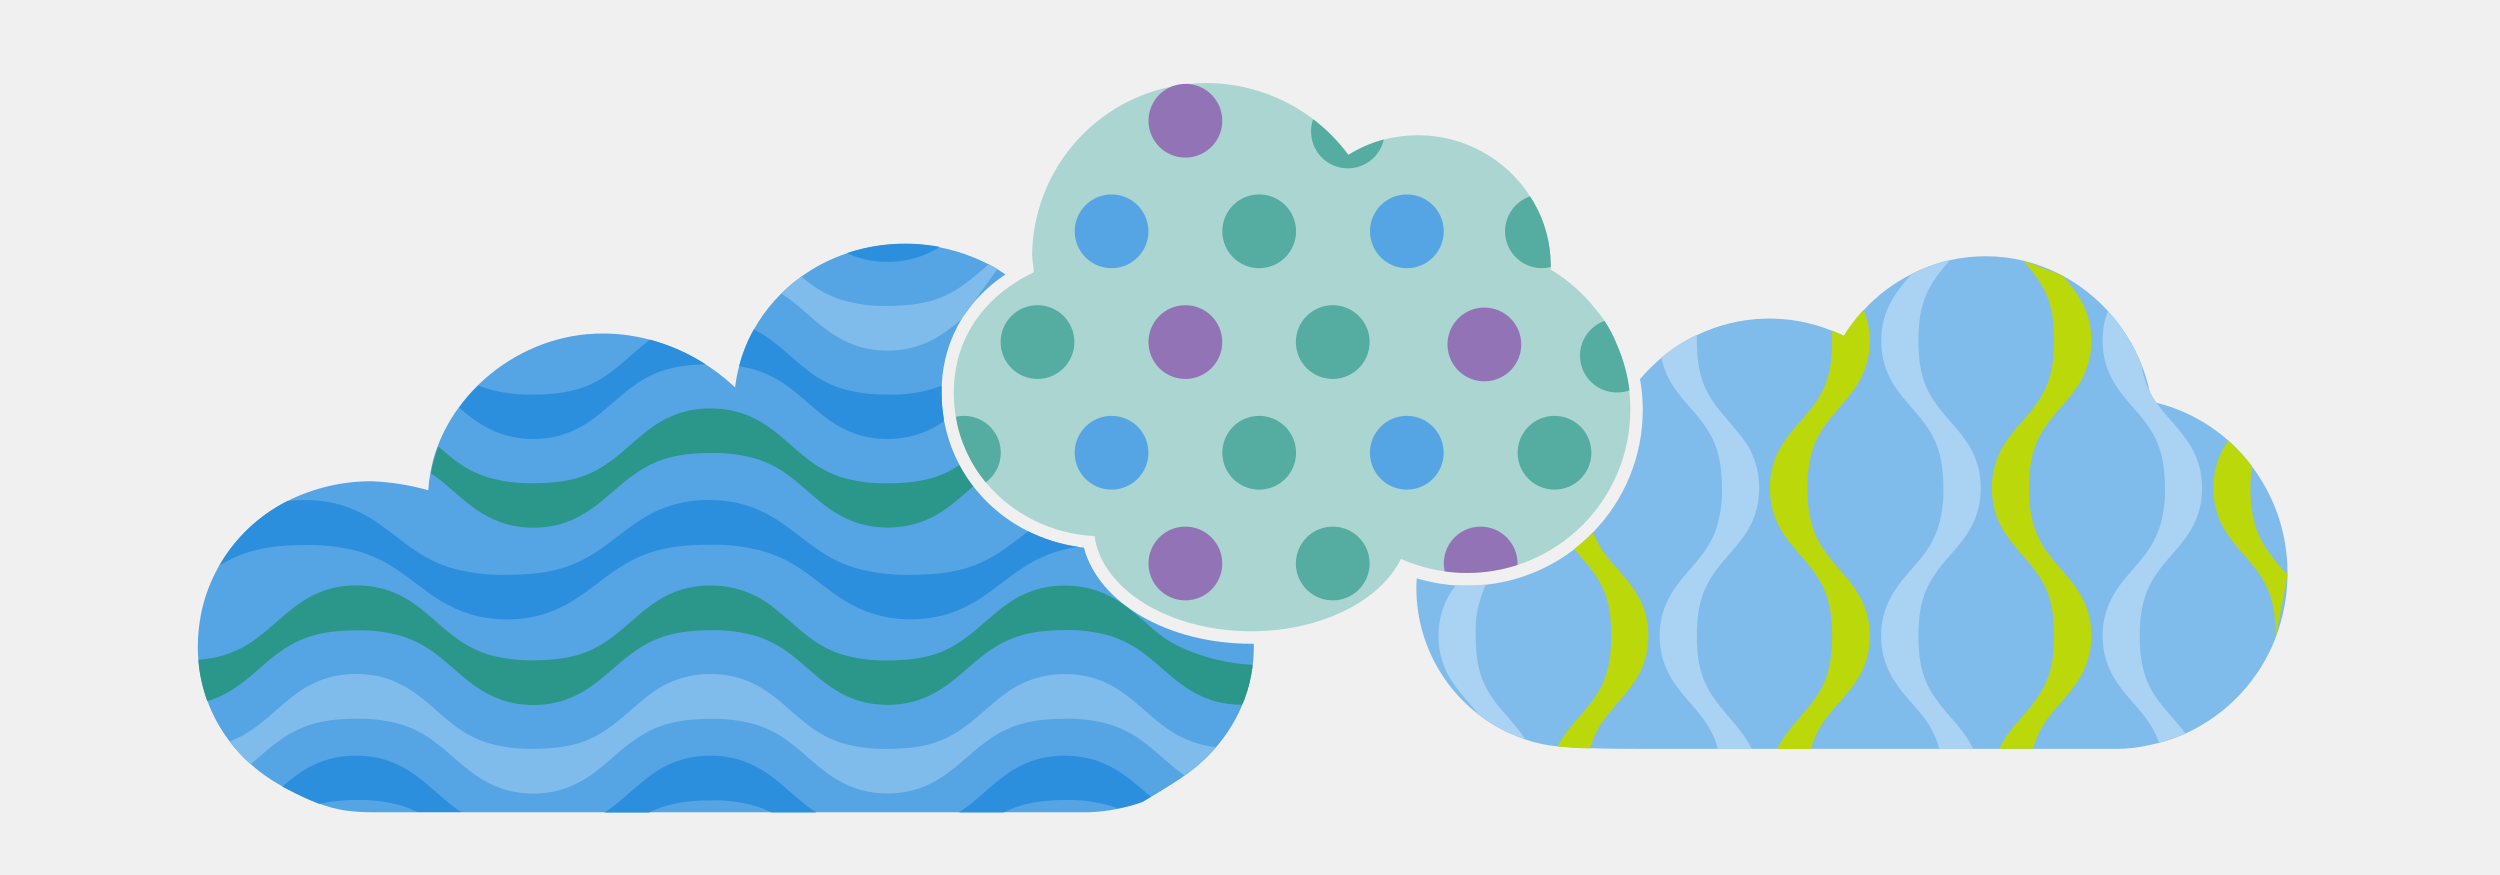
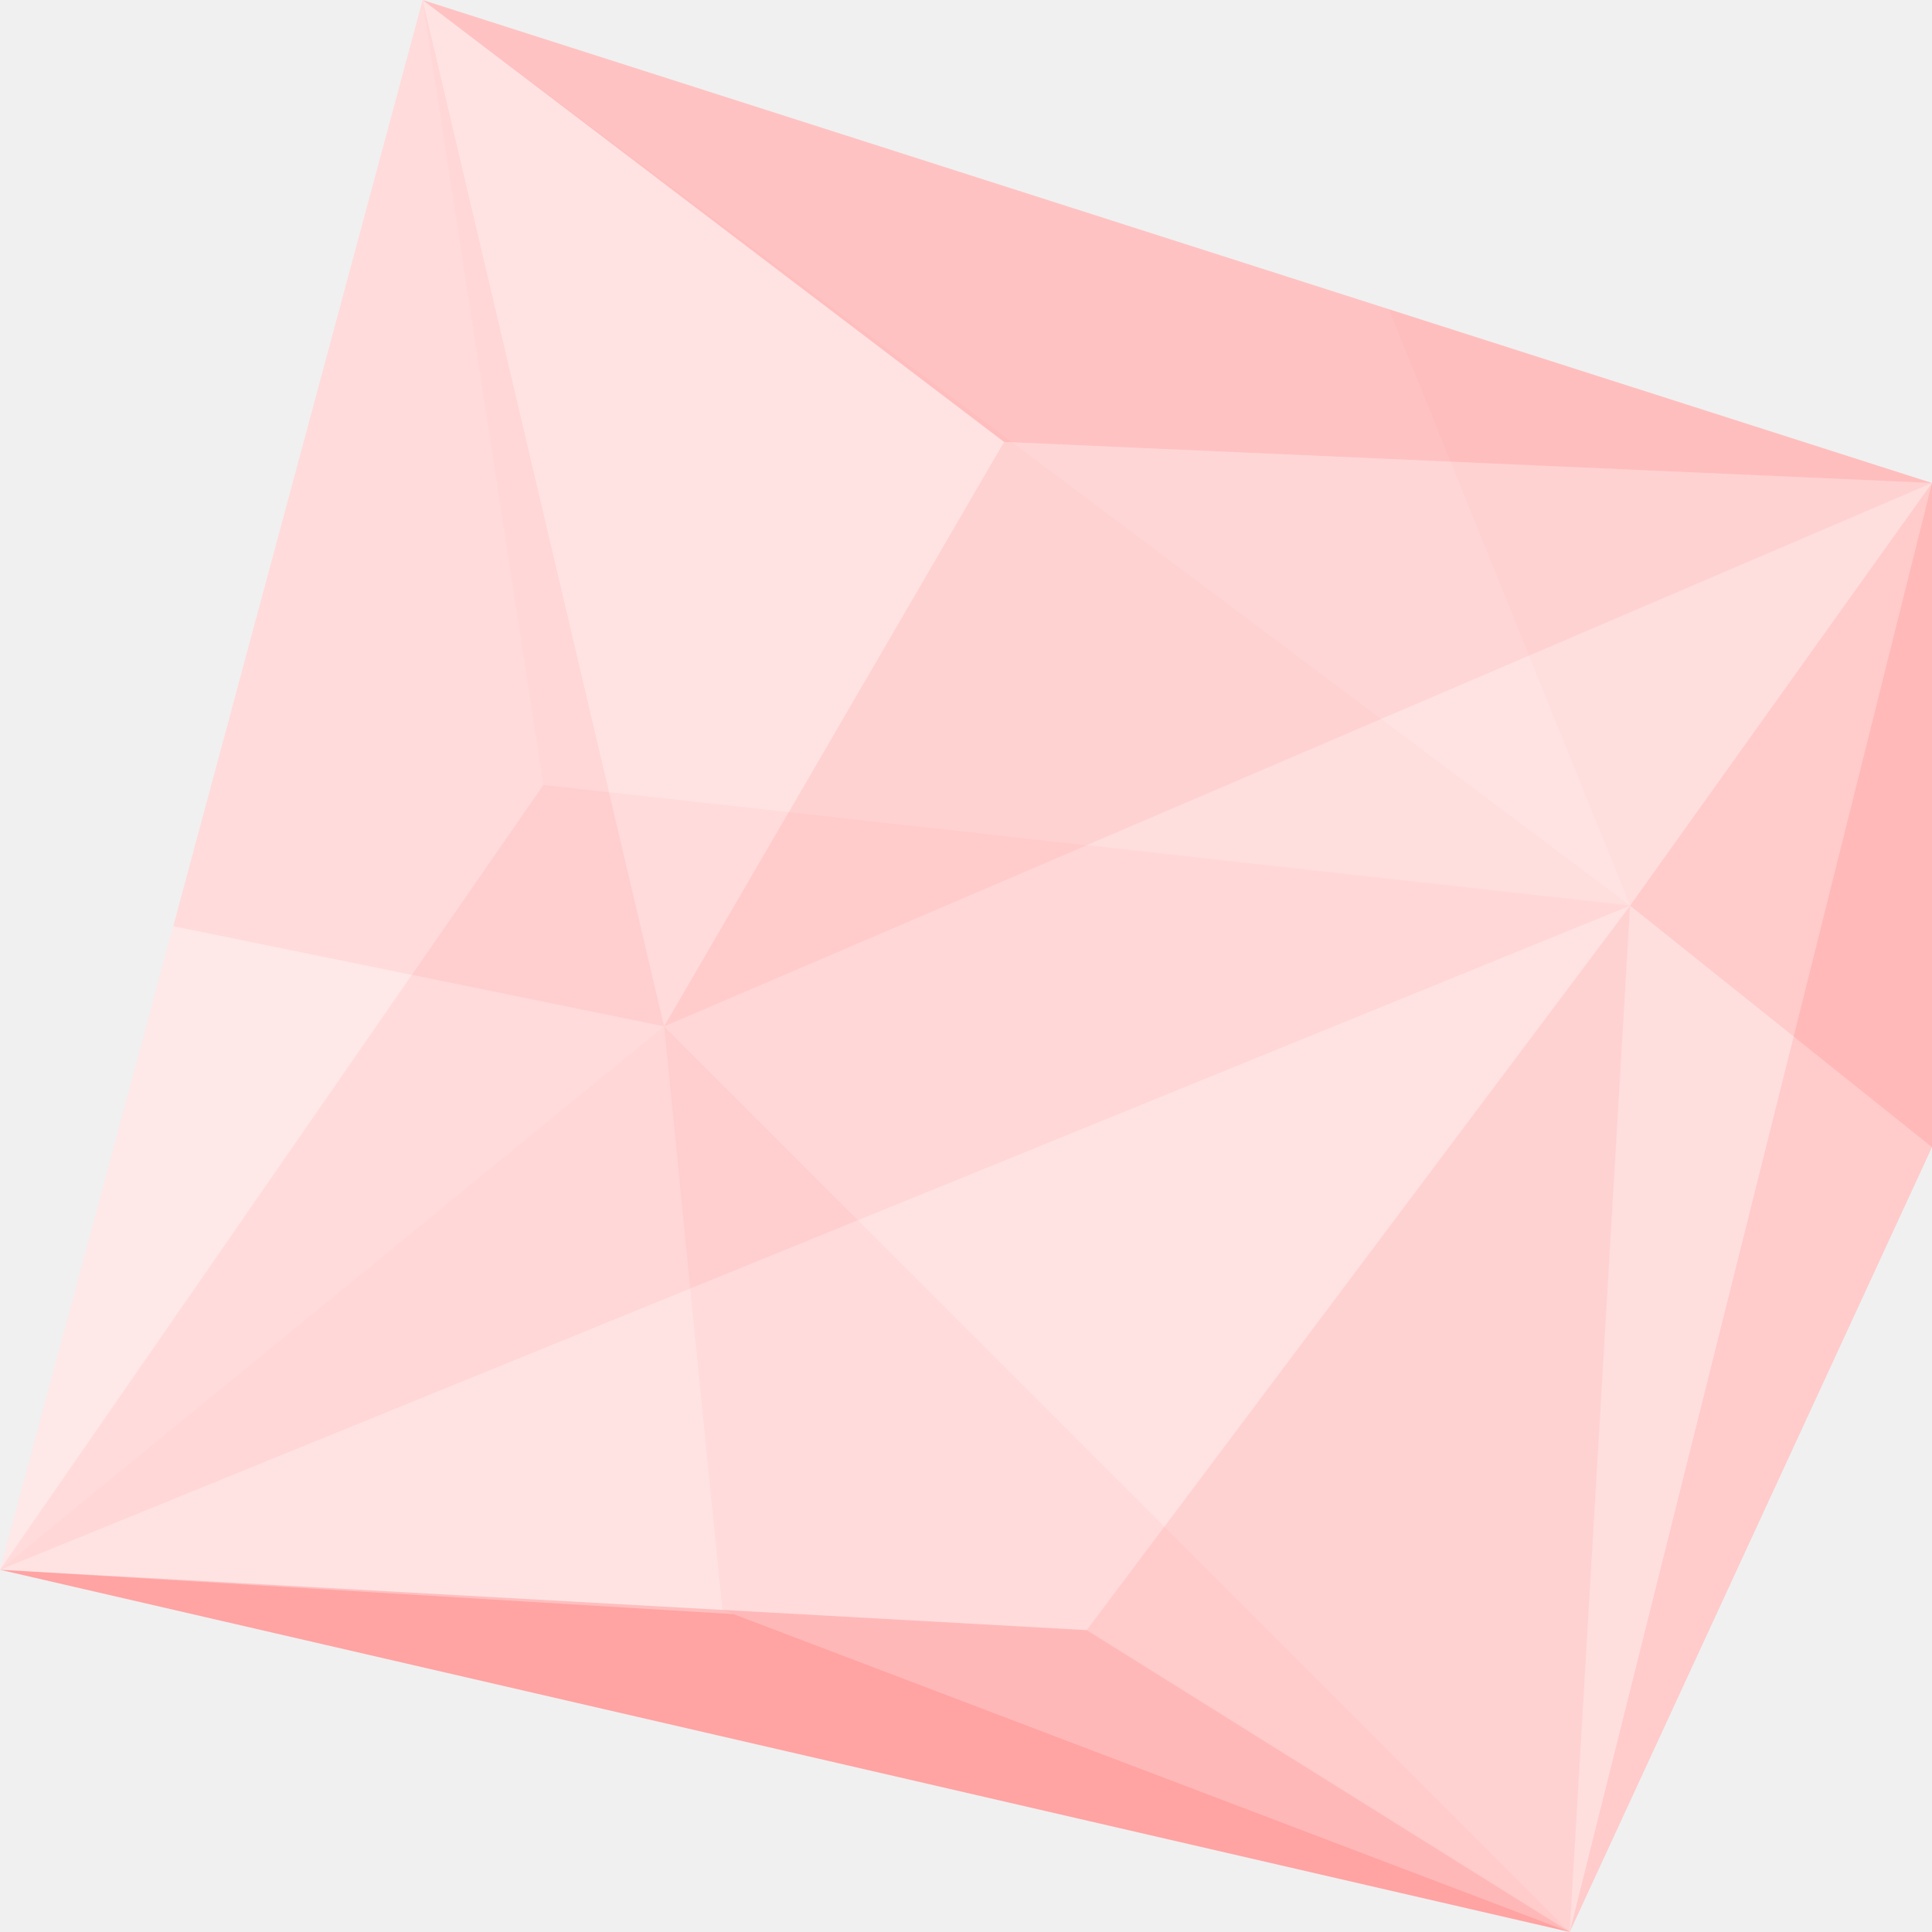
- <svg xmlns="http://www.w3.org/2000/svg" viewBox="0 0 400 140">
+ <svg xmlns="http://www.w3.org/2000/svg" viewBox="0 0 64 64">
  <defs>
-     <style>.cls-1{fill:#80bceb;}.cls-2{fill:#aad2f2;}.cls-3{fill:#bad80a;}.cls-4{fill:#55a5e4;}.cls-5{fill:#2b8fde;}.cls-6{fill:#2b978a;}.cls-7{fill:#aad5d0;}.cls-8{fill:#55aca1;}.cls-9{fill:#9273b6;}</style>
+     <style>.cls-1{isolation:isolate;}.cls-2{fill:#fff;}.cls-3{mix-blend-mode:multiply;}.cls-4,.cls-5,.cls-6,.cls-7,.cls-8,.cls-9{fill:red;}.cls-4{opacity:0.05;}.cls-5{opacity:0.07;}.cls-6{opacity:0.1;}.cls-7{opacity:0.2;}.cls-8{opacity:0.15;}.cls-9{opacity:0.12;}</style>
  </defs>
-   <g id="ICONS">
-     <path class="cls-1" d="M366,91.73c0,.1,0,.2,0,.3a28.39,28.39,0,0,1-1.91,10v.06a27.86,27.86,0,0,1-14.4,15.27h0a25.3,25.3,0,0,1-4.21,1.48h0c-.47.13-.94.24-1.43.34a23.07,23.07,0,0,1-5.34.64h-74c-4.27,0-7.59,0-10.27-.11-1.77,0-3.27-.13-4.58-.24l-.64-.06A21.52,21.52,0,0,1,244,118.3c-.81-.29-1.56-.6-2.32-.92l-.39-.17a25.55,25.55,0,0,1-14.67-23q0-.86.06-1.68a29,29,0,0,0,4.19.92c.66.1,1.34.17,2,.21s1.21.06,1.83.06a28.16,28.16,0,0,0,8.7-1.38,28.11,28.11,0,0,0,8.44-4.43,25.88,25.88,0,0,0,3-2.69,28.05,28.05,0,0,0,8-19.63,26.88,26.88,0,0,0-.2-3.31c-.06-.54-.15-1.07-.25-1.61a28.82,28.82,0,0,1,3.41-3.4,27.38,27.38,0,0,1,5.69-3.64,26.69,26.69,0,0,1,21.68-.69c.63.25,1.25.53,1.86.83a27.32,27.32,0,0,1,3.18-4.17,26.42,26.42,0,0,1,7.63-5.74h0A25.72,25.72,0,0,1,312,41.62a26.33,26.33,0,0,1,5.7-.62,25.75,25.75,0,0,1,6,.7h0a26.62,26.62,0,0,1,6.3,2.4h0a27.08,27.08,0,0,1,7.27,5.67,27.66,27.66,0,0,1,5.35,8.52,0,0,0,0,0,0,0,27.19,27.19,0,0,1,1.3,4.25h0c.13.57.24,1.14.33,1.72l.82.19a27.17,27.17,0,0,1,15.21,10.12h0A28.26,28.26,0,0,1,366,91.73Z" />
-     <path class="cls-2" d="M244,118.3c-.81-.29-1.56-.6-2.32-.92l-.39-.17a25.33,25.33,0,0,1-4.69-2.86c-1.22-1.57-2.76-3.09-4-4.93a13,13,0,0,1-2.45-7.66v0a13.07,13.07,0,0,1,2.78-8.13q.9.06,1.83.06a27.1,27.1,0,0,0,3-.16,17,17,0,0,0-1.65,8.23h0c0,5.26,1.13,7.9,3.17,10.62,1.37,1.81,3.06,3.43,4.42,5.41C243.77,118,243.88,118.12,244,118.3Z" />
-     <path class="cls-3" d="M263.73,101.74v0a12.92,12.92,0,0,1-2.44,7.66c-1.38,2-3.08,3.61-4.35,5.33a14.58,14.58,0,0,0-2.52,5c-1.77,0-3.27-.13-4.58-.24l-.64-.06a14.26,14.26,0,0,1,1-1.66c1.36-2,3-3.6,4.42-5.41,2-2.72,3.17-5.36,3.17-10.62h0c0-5.25-1.12-7.89-3.17-10.61-.85-1.12-1.81-2.16-2.75-3.27a25.88,25.88,0,0,0,3-2.69,15.84,15.84,0,0,0,2,3.58C259.48,92.18,263.73,95.19,263.73,101.74Z" />
-     <path class="cls-2" d="M279.08,117.78a14.93,14.93,0,0,1,1.2,2.07h-5.4a14.23,14.23,0,0,0-2.55-5.1c-1.27-1.72-3-3.33-4.34-5.33a12.93,12.93,0,0,1-2.45-7.66v0c0-6.55,4.26-9.56,6.79-13a14.74,14.74,0,0,0,2.33-4.34,19.78,19.78,0,0,0,.85-6.28c0-5.26-1.2-8-3.18-10.63-1.27-1.72-3-3.32-4.34-5.32a13.22,13.22,0,0,1-2.18-5,27.38,27.38,0,0,1,5.69-3.64c0,.3,0,.6,0,.92h0c0,5.25,1.13,7.9,3.18,10.62,1.36,1.81,3,3.42,4.41,5.4a12.75,12.75,0,0,1,2.37,7.6c0,6.55-4.06,9.37-6.78,13-2,2.72-3.18,5.36-3.18,10.61h0c0,5.26,1.13,7.9,3.18,10.62C276,114.18,277.72,115.8,279.08,117.78Z" />
-     <path class="cls-3" d="M299.16,101.76h0c0-6.55-4.25-9.56-6.79-13-2-2.66-3.18-5.36-3.18-10.62h0c0-5.26,1.21-8,3.18-10.62,2.54-3.43,6.78-6.45,6.79-13h0a12.75,12.75,0,0,0-1-4.94A27.31,27.31,0,0,0,295,53.72c-.61-.3-1.23-.58-1.86-.83h0c0,.51,0,1,0,1.61h0c0,5.25-1.13,7.9-3.17,10.62-2.73,3.63-6.79,6.45-6.79,13h0c0,6.55,4.06,9.37,6.79,13,2,2.72,3.17,5.36,3.17,10.62h0c0,5.25-1.13,7.9-3.17,10.62-1.81,2.41-4.2,4.46-5.6,7.48h5.38a14.59,14.59,0,0,1,2.55-5.1C294.91,111.31,299.16,108.3,299.16,101.76Z" />
-     <path class="cls-2" d="M314.52,117.78a14.93,14.93,0,0,1,1.2,2.07h-5.41a14.37,14.37,0,0,0-2.54-5.1c-1.27-1.72-3-3.33-4.35-5.33a12.92,12.92,0,0,1-2.44-7.66v0c0-6.55,4.25-9.56,6.79-13a14.72,14.72,0,0,0,2.32-4.34,19.78,19.78,0,0,0,.85-6.28c0-5.26-1.2-8-3.17-10.63-1.27-1.72-3-3.32-4.35-5.32A12.92,12.92,0,0,1,301,54.52v0c0-5.07,2.55-8,4.87-10.69h0A25.72,25.72,0,0,1,312,41.62c-.65.75-1.3,1.49-1.88,2.26-2,2.72-3.17,5.37-3.17,10.62h0c0,5.25,1.12,7.9,3.17,10.62,1.36,1.81,3.06,3.42,4.42,5.4a12.75,12.75,0,0,1,2.37,7.6c0,6.55-4.06,9.37-6.79,13-2,2.72-3.17,5.36-3.17,10.61h0c0,5.26,1.12,7.9,3.17,10.62C311.46,114.18,313.16,115.8,314.52,117.78Z" />
-     <path class="cls-3" d="M330,44.1h0c2.25,2.59,4.61,5.51,4.61,10.39v0a12.93,12.93,0,0,1-2.45,7.66c-1.38,2-3.07,3.6-4.34,5.32-2,2.67-3.18,5.37-3.18,10.63a19.78,19.78,0,0,0,.85,6.28,15,15,0,0,0,2.33,4.34c2.54,3.43,6.79,6.44,6.79,13v0a12.93,12.93,0,0,1-2.45,7.66c-1.38,2-3.07,3.61-4.34,5.33a14.56,14.56,0,0,0-2.55,5.1h-5.4a14.93,14.93,0,0,1,1.2-2.07c1.36-2,3.05-3.6,4.41-5.41,2-2.72,3.18-5.36,3.18-10.62h0c0-5.25-1.13-7.89-3.18-10.61-2.72-3.63-6.78-6.45-6.78-13a12.75,12.75,0,0,1,2.37-7.6c1.36-2,3.05-3.59,4.41-5.4,2-2.72,3.18-5.37,3.18-10.62h0c0-5.25-1.13-7.9-3.18-10.62-.56-.75-1.18-1.46-1.8-2.18h0Z" />
-     <path class="cls-2" d="M345.53,112.37c1.28,1.69,2.84,3.21,4.14,5a25.3,25.3,0,0,1-4.21,1.48h0a14.94,14.94,0,0,0-2.25-4.12c-1.27-1.72-3-3.33-4.35-5.33a12.92,12.92,0,0,1-2.44-7.66v0c0-6.55,4.25-9.56,6.79-13a15.22,15.22,0,0,0,2.33-4.34,19.78,19.78,0,0,0,.85-6.28c0-5.26-1.21-8-3.18-10.63-1.27-1.72-3-3.32-4.35-5.32a12.92,12.92,0,0,1-2.44-7.66v0a13,13,0,0,1,.85-4.72,27.66,27.66,0,0,1,5.35,8.52,0,0,0,0,0,0,0,13.8,13.8,0,0,0,1.3,4.25h0a14.89,14.89,0,0,0,1.15,1.91c.15.21.3.43.46.64,1.37,1.81,3.06,3.42,4.42,5.4a12.82,12.82,0,0,1,2.37,7.6c0,6.55-4.06,9.37-6.79,13-2,2.72-3.17,5.36-3.17,10.61h0C342.36,107,343.49,109.65,345.53,112.37Z" />
-     <path class="cls-3" d="M366,92c-1-1.14-1.94-2.19-2.75-3.28a15.22,15.22,0,0,1-2.33-4.34,19.78,19.78,0,0,1-.85-6.28,26.27,26.27,0,0,1,.22-3.51h0a26.67,26.67,0,0,0-3.77-4.1s0,0,0,0a12.82,12.82,0,0,0-2.37,7.6c0,6.55,4.06,9.37,6.79,13,2,2.72,3.17,5.36,3.17,10.61v.38Z" />
-     <path class="cls-4" d="M200.61,103.59a24.19,24.19,0,0,1-1.57,8.5,25.27,25.27,0,0,1-4.48,7.47,27,27,0,0,1-5,4.51c-2,1.46-6.8,4.27-6.8,4.27a28.75,28.75,0,0,1-8.58,1.62h0c-.52,0-114.74,0-114.74,0a30.7,30.7,0,0,1-3.87-.24s0,0,0,0a0,0,0,0,0,0,0c-3.49-.42-6.65-2-9.56-3.48a26.29,26.29,0,0,1-5.91-4,25.35,25.35,0,0,1-3.38-3.65,24.53,24.53,0,0,1-3.55-6.49,24.06,24.06,0,0,1-1.44-6.64c-.06-.63-.08-1.26-.08-1.9a27.12,27.12,0,0,1,.53-5.38,25.25,25.25,0,0,1,2.21-6.4c.16-.33.34-.66.52-1l.24-.42A26.22,26.22,0,0,1,46,80.16,29.89,29.89,0,0,1,59.53,77a39.59,39.59,0,0,1,9,1.44,21.37,21.37,0,0,1,.33-2.77,23.46,23.46,0,0,1,1.17-4.29,26.15,26.15,0,0,1,3.37-6.18,26.81,26.81,0,0,1,3.09-3.58A29.53,29.53,0,0,1,84.61,56,28.38,28.38,0,0,1,94,53.46s0,0,0,0h.19c.76-.07,1.5-.1,2.27-.1a29.38,29.38,0,0,1,7.55,1A31.86,31.86,0,0,1,117.62,62a23.18,23.18,0,0,1,.63-3.36,24.74,24.74,0,0,1,2.35-5.89,25.9,25.9,0,0,1,7.57-8.46,27,27,0,0,1,7.3-3.75h0a29.29,29.29,0,0,1,22.7,1.75c.33.17.67.35,1,.54l.39.23c.44.27.88.55,1.31.84a24.63,24.63,0,0,0-5.32,4.8l0,0A19.76,19.76,0,0,0,153.85,51l0,.06a21.94,21.94,0,0,0-3.17,10.61c0,.38,0,.77,0,1.16A25,25,0,0,0,151,67c0,.14,0,.28.07.41a24.22,24.22,0,0,0,4.66,10.4c.16.21.32.42.49.62A25.28,25.28,0,0,0,164.49,85a26.49,26.49,0,0,0,8,2.5h0l.94.13C175.78,96.5,186.89,103,200.2,103h.39C200.59,103.19,200.61,103.39,200.61,103.59Z" />
-     <path class="cls-1" d="M94,53.46h.19l-.32.08.12-.07S94,53.47,94,53.46Z" />
-     <path class="cls-1" d="M153.81,51.1c-2.95,2.52-6.36,5-11.79,5h0c-7.85,0-11.47-5.1-15.59-8.15-.47-.35-.94-.68-1.42-1l3.19-2.69c.36.3.72.59,1.09.87a17.4,17.4,0,0,0,5.23,2.82,23.87,23.87,0,0,0,7.51,1h0c6.31,0,9.48-1.36,12.74-3.81,1.18-.89,2.29-1.89,3.43-2.87.33.17.67.35,1,.54l.39.23Z" />
-     <path class="cls-1" d="M194.56,119.56a27,27,0,0,1-5,4.51c-2.45-1.67-4.4-3.74-6.49-5.28a17.63,17.63,0,0,0-5.21-2.79,23.73,23.73,0,0,0-7.54-1c-6.31,0-9.55,1.44-12.74,3.81-4.12,3-7.74,8.14-15.59,8.14h0c-7.85,0-11.47-5.1-15.59-8.14a17.45,17.45,0,0,0-5.2-2.79,23.77,23.77,0,0,0-7.54-1c-6.31,0-9.55,1.44-12.75,3.81-4.12,3-7.73,8.14-15.59,8.14h0c-7.86,0-11.47-5.1-15.59-8.14A17.63,17.63,0,0,0,64.5,116,23.77,23.77,0,0,0,57,115c-6.31,0-9.55,1.44-12.74,3.81-1.38,1-2.71,2.27-4.16,3.48a25.35,25.35,0,0,1-3.38-3.65A17.7,17.7,0,0,0,41.36,116c2.17-1.64,4.11-3.68,6.48-5.31A15.44,15.44,0,0,1,57,107.84c7.87,0,11.25,4.87,15.6,8.15a17.3,17.3,0,0,0,5.23,2.82,23.91,23.91,0,0,0,7.51,1h0c6.3,0,9.47-1.36,12.74-3.81,2.17-1.64,4.11-3.68,6.48-5.31a15.44,15.44,0,0,1,9.12-2.84c7.86,0,11.25,4.87,15.6,8.15a17.18,17.18,0,0,0,5.23,2.82,23.87,23.87,0,0,0,7.51,1h0c6.31,0,9.48-1.36,12.74-3.81,2.18-1.64,4.12-3.68,6.49-5.31a15.38,15.38,0,0,1,9.11-2.84c7.87,0,11.25,4.87,15.6,8.15A16.9,16.9,0,0,0,194.56,119.56Z" />
-     <path class="cls-5" d="M170.35,120.91a15.38,15.38,0,0,0-9.11,2.84c-2.37,1.63-4.31,3.67-6.49,5.31-.43.33-.87.63-1.31.92h7.17C163,128.75,166,128,170.35,128a23.73,23.73,0,0,1,7.54,1c.32.11.63.23.93.35a23.89,23.89,0,0,0,4-1.08l1.32-.79C180.53,124.47,177.08,120.91,170.35,120.91Z" />
-     <path class="cls-5" d="M129.26,129.06c-4.35-3.28-7.74-8.15-15.6-8.15a15.44,15.44,0,0,0-9.12,2.84c-2.37,1.63-4.31,3.67-6.48,5.31-.44.33-.89.64-1.34.94h7.16c2.45-1.24,5.36-1.94,9.78-1.94a23.77,23.77,0,0,1,7.54,1,15.66,15.66,0,0,1,2.2.92h7.18C130.14,129.7,129.7,129.39,129.26,129.06Z" />
-     <path class="cls-5" d="M72.56,129.06c-4.35-3.28-7.73-8.15-15.6-8.15a15.44,15.44,0,0,0-9.12,2.84,31.78,31.78,0,0,0-2.67,2.1c.27.14.52.29.8.43a49.9,49.9,0,0,0,5.1,2.34A26.93,26.93,0,0,1,57,128a23.77,23.77,0,0,1,7.54,1,15.69,15.69,0,0,1,2.22.93H73.9C73.45,129.71,73,129.4,72.56,129.06Z" />
-     <path class="cls-5" d="M172.51,87.5a20.88,20.88,0,0,0-9,3.45c-4.7,3-8.83,8.14-17.77,8.14h0c-9,0-13.07-5.1-17.77-8.14A20.91,20.91,0,0,0,122,88.16a30.61,30.61,0,0,0-8.59-1c-7.2,0-10.89,1.44-14.54,3.81-4.7,3-8.81,8.14-17.77,8.14h0C72.1,99.09,68,94,63.28,91a21.1,21.1,0,0,0-5.94-2.79,30.61,30.61,0,0,0-8.59-1c-6.61,0-10.27,1.22-13.64,3.26A26.22,26.22,0,0,1,46,80.16,23.29,23.29,0,0,1,48.75,80c9,0,12.82,4.87,17.78,8.15a20.83,20.83,0,0,0,6,2.82,30.86,30.86,0,0,0,8.57,1h0c7.18,0,10.79-1.36,14.52-3.81,2.48-1.64,4.69-3.68,7.39-5.31A19.33,19.33,0,0,1,113.39,80c9,0,12.82,4.87,17.78,8.15a20.58,20.58,0,0,0,6,2.82,30.78,30.78,0,0,0,8.56,1h0c7.2,0,10.81-1.36,14.53-3.81,1.46-1,2.83-2.07,4.26-3.15A26.49,26.49,0,0,0,172.51,87.5Z" />
-     <path class="cls-6" d="M155.69,77.83c-3.44,3-7,6.58-13.67,6.58h0c-7.85,0-11.47-5.1-15.59-8.14a17.46,17.46,0,0,0-5.2-2.79,23.78,23.78,0,0,0-7.54-1c-6.31,0-9.55,1.44-12.75,3.81-4.12,3-7.73,8.14-15.59,8.14h0c-7.86,0-11.47-5.1-15.59-8.14-.27-.2-.53-.39-.8-.57a23.46,23.46,0,0,1,1.17-4.29c.82.72,1.63,1.42,2.48,2.06a17.3,17.3,0,0,0,5.23,2.82,23.91,23.91,0,0,0,7.51,1h0c6.3,0,9.47-1.36,12.74-3.81,2.17-1.64,4.11-3.68,6.48-5.31a15.44,15.44,0,0,1,9.12-2.84c7.86,0,11.25,4.87,15.6,8.15a17.18,17.18,0,0,0,5.23,2.82,23.87,23.87,0,0,0,7.51,1h0c5.48,0,8.59-1,11.45-2.9A24.17,24.17,0,0,0,155.69,77.83Z" />
-     <path class="cls-5" d="M150.34,39.53A15.26,15.26,0,0,1,142,41.89h0a15.08,15.08,0,0,1-6.51-1.39,29.52,29.52,0,0,1,14.86-1Z" />
-     <path class="cls-6" d="M200.44,106.38a23.39,23.39,0,0,1-1.4,5.71l-.35.67c-7.86,0-11.47-5.1-15.59-8.15a18.11,18.11,0,0,0-5.21-2.79,23.73,23.73,0,0,0-7.54-1c-6.31,0-9.55,1.45-12.74,3.81-4.12,3-7.74,8.15-15.59,8.15h0c-7.85,0-11.47-5.1-15.59-8.15a17.92,17.92,0,0,0-5.2-2.79,23.77,23.77,0,0,0-7.54-1c-6.31,0-9.55,1.45-12.75,3.81-4.12,3-7.73,8.15-15.59,8.15h0c-7.86,0-11.47-5.1-15.59-8.15a18.11,18.11,0,0,0-5.21-2.79,23.77,23.77,0,0,0-7.54-1c-6.31,0-9.55,1.45-12.74,3.81s-6.17,6.06-11.09,7.52a24.06,24.06,0,0,1-1.44-6.64,17,17,0,0,0,9.67-3.68c1.42-1.07,2.75-2.31,4.16-3.51.74-.62,1.5-1.23,2.32-1.79A15.37,15.37,0,0,1,57,93.66c5.4,0,8.69,2.3,11.63,4.8,1.34,1.15,2.61,2.33,4,3.35a17.55,17.55,0,0,0,5.23,2.83,24.25,24.25,0,0,0,7.51,1h0c6.3,0,9.47-1.35,12.74-3.81,1.31-1,2.54-2.12,3.83-3.22a28.56,28.56,0,0,1,2.65-2.08l.38-.26a15.3,15.3,0,0,1,8.74-2.59,15.86,15.86,0,0,1,10.4,3.8c.47.36.92.74,1.37,1.12,1.29,1.11,2.52,2.24,3.83,3.23a17.43,17.43,0,0,0,5.23,2.83,24.2,24.2,0,0,0,7.51,1h0c6.31,0,9.48-1.35,12.74-3.81,2.18-1.63,4.12-3.67,6.49-5.3a15.32,15.32,0,0,1,9.11-2.85c7.87,0,11.25,4.88,15.6,8.15C189,104.07,194.65,106.07,200.44,106.38Z" />
-     <path class="cls-5" d="M104,54.35a31.14,31.14,0,0,1,8.89,3.94c-5.84.11-9,1.53-12,3.8-4.12,3.05-7.73,8.15-15.59,8.15h0c-5.48,0-8.89-2.48-11.85-5a26.8,26.8,0,0,1,3.09-3.58c.4.17.82.33,1.25.47a24.24,24.24,0,0,0,7.51,1v0l0,0c6.3,0,9.47-1.35,12.74-3.81C100.07,57.78,101.89,55.91,104,54.35Z" />
-     <path class="cls-5" d="M151,67.43a15.5,15.5,0,0,1-9,2.81h0c-7.85,0-11.47-5.1-15.59-8.15a17.28,17.28,0,0,0-8.15-3.49,24.74,24.74,0,0,1,2.35-5.89c3.46,1.71,5.86,4.47,8.66,6.58a17.43,17.43,0,0,0,5.23,2.83,24.2,24.2,0,0,0,7.51,1v0a22.12,22.12,0,0,0,8.63-1.39c0,.38,0,.77,0,1.16A25,25,0,0,0,151,67C151,67.16,151,67.3,151,67.43Z" />
-     <path class="cls-7" d="M260.85,65.54a26.13,26.13,0,0,1-26.13,26.13,24.8,24.8,0,0,1-3.57-.25,26.28,26.28,0,0,1-7-2C220.85,96.14,211.38,101,200.2,101c-13.13,0-23.9-6.69-25.08-15.24a24.09,24.09,0,0,1-17.4-8.58,22.2,22.2,0,0,1-4.79-10.49,22.9,22.9,0,0,1-.32-3.82c0-8.61,4.7-15.4,12.79-19.31,0-1-.26-1.83-.26-2.87A27.84,27.84,0,0,1,187.3,13.88a26.76,26.76,0,0,1,3-.46c.91-.09,1.83-.13,2.76-.13a28.38,28.38,0,0,1,22.7,11.48,20.85,20.85,0,0,1,5.69-2.45,22,22,0,0,1,5.53-.68,21.28,21.28,0,0,1,17.83,9.78c.18.26.34.52.5.79a20.24,20.24,0,0,1,2.81,10.3v.63a26.48,26.48,0,0,1,7.21,6.37,17.5,17.5,0,0,1,1.4,1.84,19.23,19.23,0,0,1,2,3.85,25.7,25.7,0,0,1,1.94,7.26A24.14,24.14,0,0,1,260.85,65.54Z" />
-     <path class="cls-8" d="M201.48,66.54a5.9,5.9,0,1,0,5.89,5.9A5.9,5.9,0,0,0,201.48,66.54Zm47.24,0a5.9,5.9,0,1,0,5.9,5.9A5.9,5.9,0,0,0,248.72,66.54Zm-94.49,0a5.57,5.57,0,0,0-1.3.15,22.2,22.2,0,0,0,4.79,10.49,5.89,5.89,0,0,0-3.49-10.64Zm47.25-35.43a5.9,5.9,0,1,0,5.89,5.9A5.9,5.9,0,0,0,201.48,31.11Zm43.83,1.1c-.16-.27-.32-.53-.5-.79a5.55,5.55,0,0,0-1.51.78,5.89,5.89,0,0,0,3.41,10.7,5.45,5.45,0,0,0,1.41-.18v-.21A20.24,20.24,0,0,0,245.31,32.21Z" />
-     <path class="cls-4" d="M177.85,31.11a5.9,5.9,0,1,0,5.9,5.9A5.9,5.9,0,0,0,177.85,31.11Zm47.24,0A5.9,5.9,0,1,0,231,37,5.9,5.9,0,0,0,225.1,31.11ZM177.85,66.54a5.9,5.9,0,1,0,5.9,5.9A5.9,5.9,0,0,0,177.85,66.54Zm47.24,0a5.9,5.9,0,1,0,5.9,5.9A5.9,5.9,0,0,0,225.1,66.54Z" />
-     <path class="cls-8" d="M166,48.83a5.9,5.9,0,1,0,5.9,5.9A5.9,5.9,0,0,0,166,48.83Zm47.24,0a5.9,5.9,0,1,0,5.9,5.9A5.9,5.9,0,0,0,213.29,48.83Zm0,35.43a5.9,5.9,0,1,0,5.9,5.9A5.9,5.9,0,0,0,213.29,84.26ZM258.72,55.2a19.23,19.23,0,0,0-2-3.85,5.89,5.89,0,0,0,2,11.44,6,6,0,0,0,2-.33A25.7,25.7,0,0,0,258.72,55.2Zm-43-30.43a28.07,28.07,0,0,0-5.62-5.69,5.57,5.57,0,0,0-.33,1.92,5.89,5.89,0,0,0,11.64,1.32A20.85,20.85,0,0,0,215.76,24.77Z" />
-     <path class="cls-9" d="M189.67,84.26a5.9,5.9,0,1,0,5.89,5.9A5.9,5.9,0,0,0,189.67,84.26Zm47.24,0a5.88,5.88,0,0,0-5.76,7.16,24.8,24.8,0,0,0,3.57.25,26,26,0,0,0,8.08-1.28,1.69,1.69,0,0,0,0-.23A5.9,5.9,0,0,0,236.91,84.26ZM189.67,48.83a5.9,5.9,0,1,0,5.89,5.89A5.9,5.9,0,0,0,189.67,48.83Zm.63-35.41q-.32,0-.63,0a6.05,6.05,0,0,0-2.37.49,5.9,5.9,0,1,0,3-.46Z" />
-     <path class="cls-9" d="M237.51,49.21a5.9,5.9,0,1,0,5.89,5.89A5.9,5.9,0,0,0,237.51,49.21Z" />
+   <g class="cls-1">
+     <g id="Layer_1" data-name="Layer 1">
+       <polygon class="cls-2" points="46 10.24 14 0 5.74 30.68 0 52 52 64 64 38 64 16 46 10.24" />
+       <g class="cls-3">
+         <polygon class="cls-4" points="14 0 0 52 18 26 14 0" />
+         <polygon class="cls-5" points="54 30 14 0 18 26 54 30" />
+         <polygon class="cls-6" points="18 26 0 52 54 30 18 26" />
+         <polygon class="cls-4" points="46 10.24 14 0 54 30 46 10.24" />
+         <polygon class="cls-5" points="64 16 46 10.24 54 30 64 16" />
+         <polygon class="cls-7" points="0 52 52 64 36 54 0 52" />
+         <polygon class="cls-8" points="54 30 64 38 64 16 54 30" />
+         <polygon class="cls-4" points="54 30 0 52 36 54 54 30" />
+         <polygon class="cls-5" points="52 64 64 38 54 30 52 64" />
+         <polygon class="cls-9" points="36 54 52 64 54 30 36 54" />
+       </g>
+       <g class="cls-3">
+         <polygon class="cls-7" points="64 16 46 10.24 14 0 33.26 14.64 64 16" />
+         <polygon class="cls-4" points="33.26 14.64 14 0 22 34 33.26 14.64" />
+         <polygon class="cls-9" points="33.26 14.64 22 34 45.49 23.93 64 16 33.26 14.64" />
+         <polygon class="cls-8" points="59.38 34.49 52 64 64 38 64 16 59.38 34.49" />
+         <polygon class="cls-7" points="0 52 52 64 24.3 53.47 0 52" />
+         <polygon class="cls-5" points="23.93 53.33 22.89 42.95 22 34 0 52 24.3 53.47 23.93 53.33" />
+         <polygon class="cls-5" points="45.49 23.93 22 34 28.58 40.58 38.57 50.57 52 64 59.38 34.49 64 16 45.49 23.93" />
+         <polygon class="cls-6" points="38.57 50.57 28.58 40.58 22 34 22.89 42.95 23.93 53.33 24.3 53.47 52 64 38.57 50.57" />
+         <polygon class="cls-4" points="22 34 5.74 30.68 0 52 22 34" />
+         <polygon class="cls-6" points="5.75 30.64 22 34 14 0 5.74 30.68 22 34 5.75 30.64" />
+       </g>
+     </g>
  </g>
</svg>
